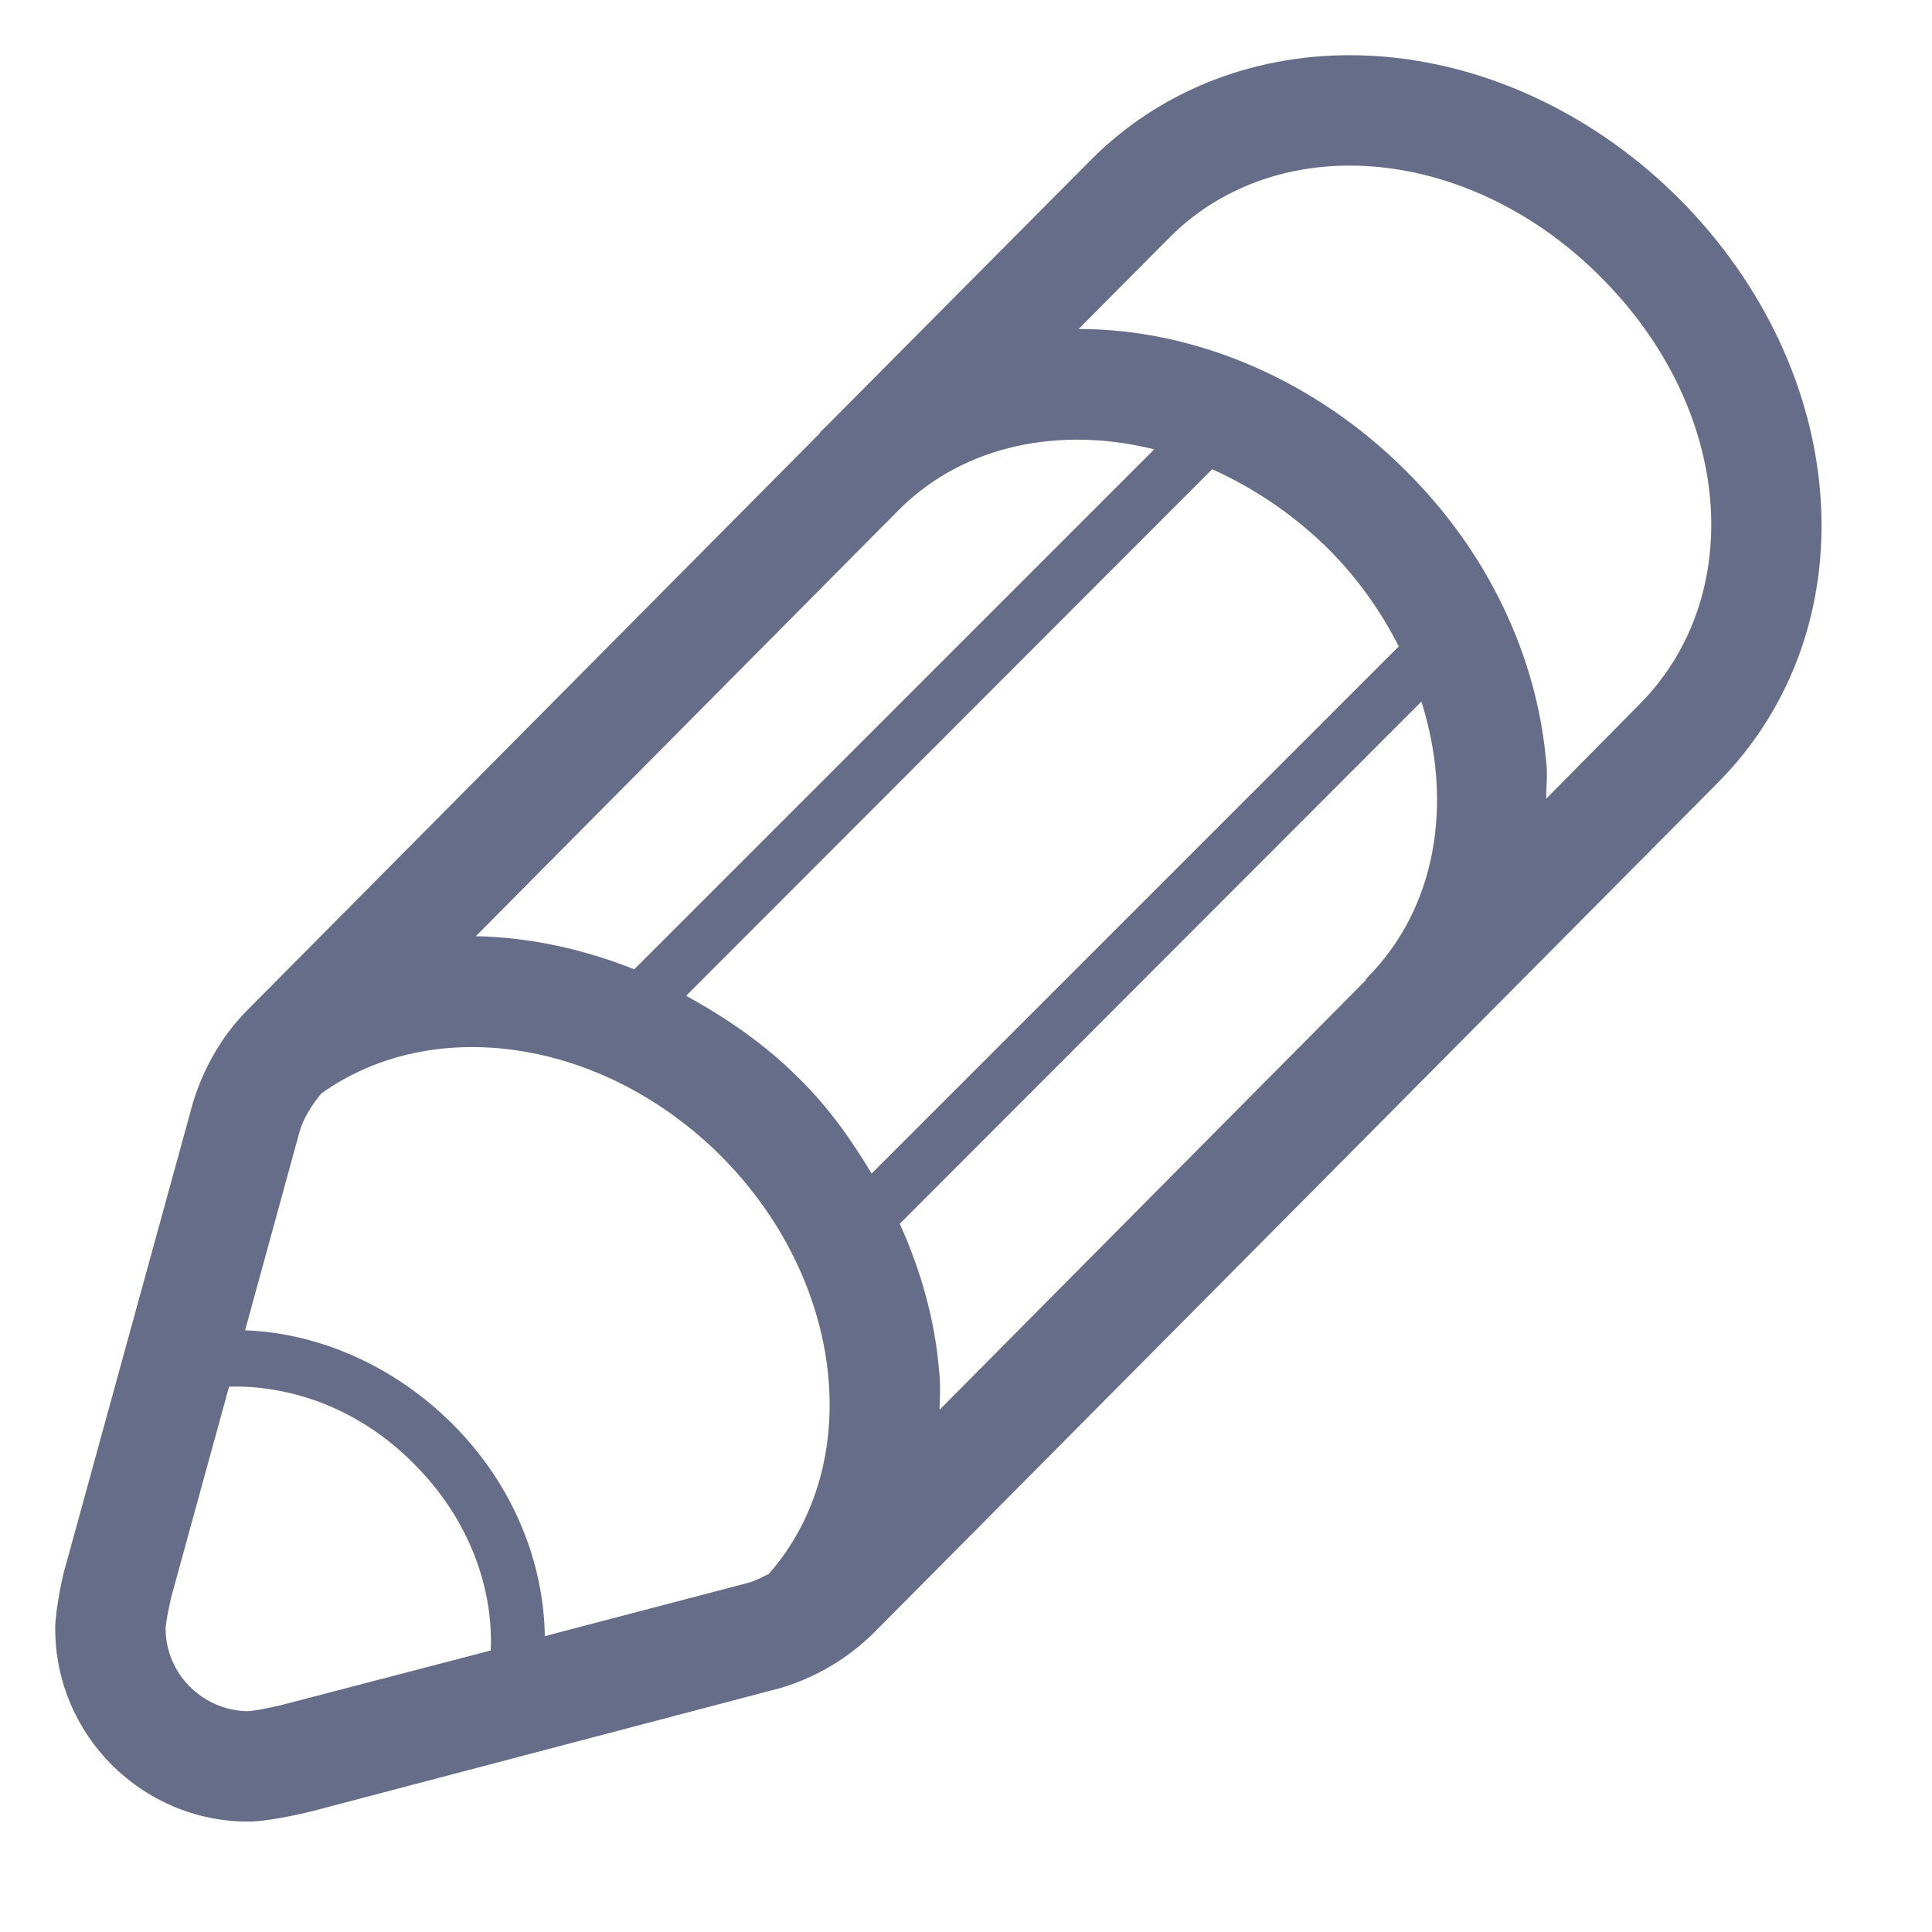
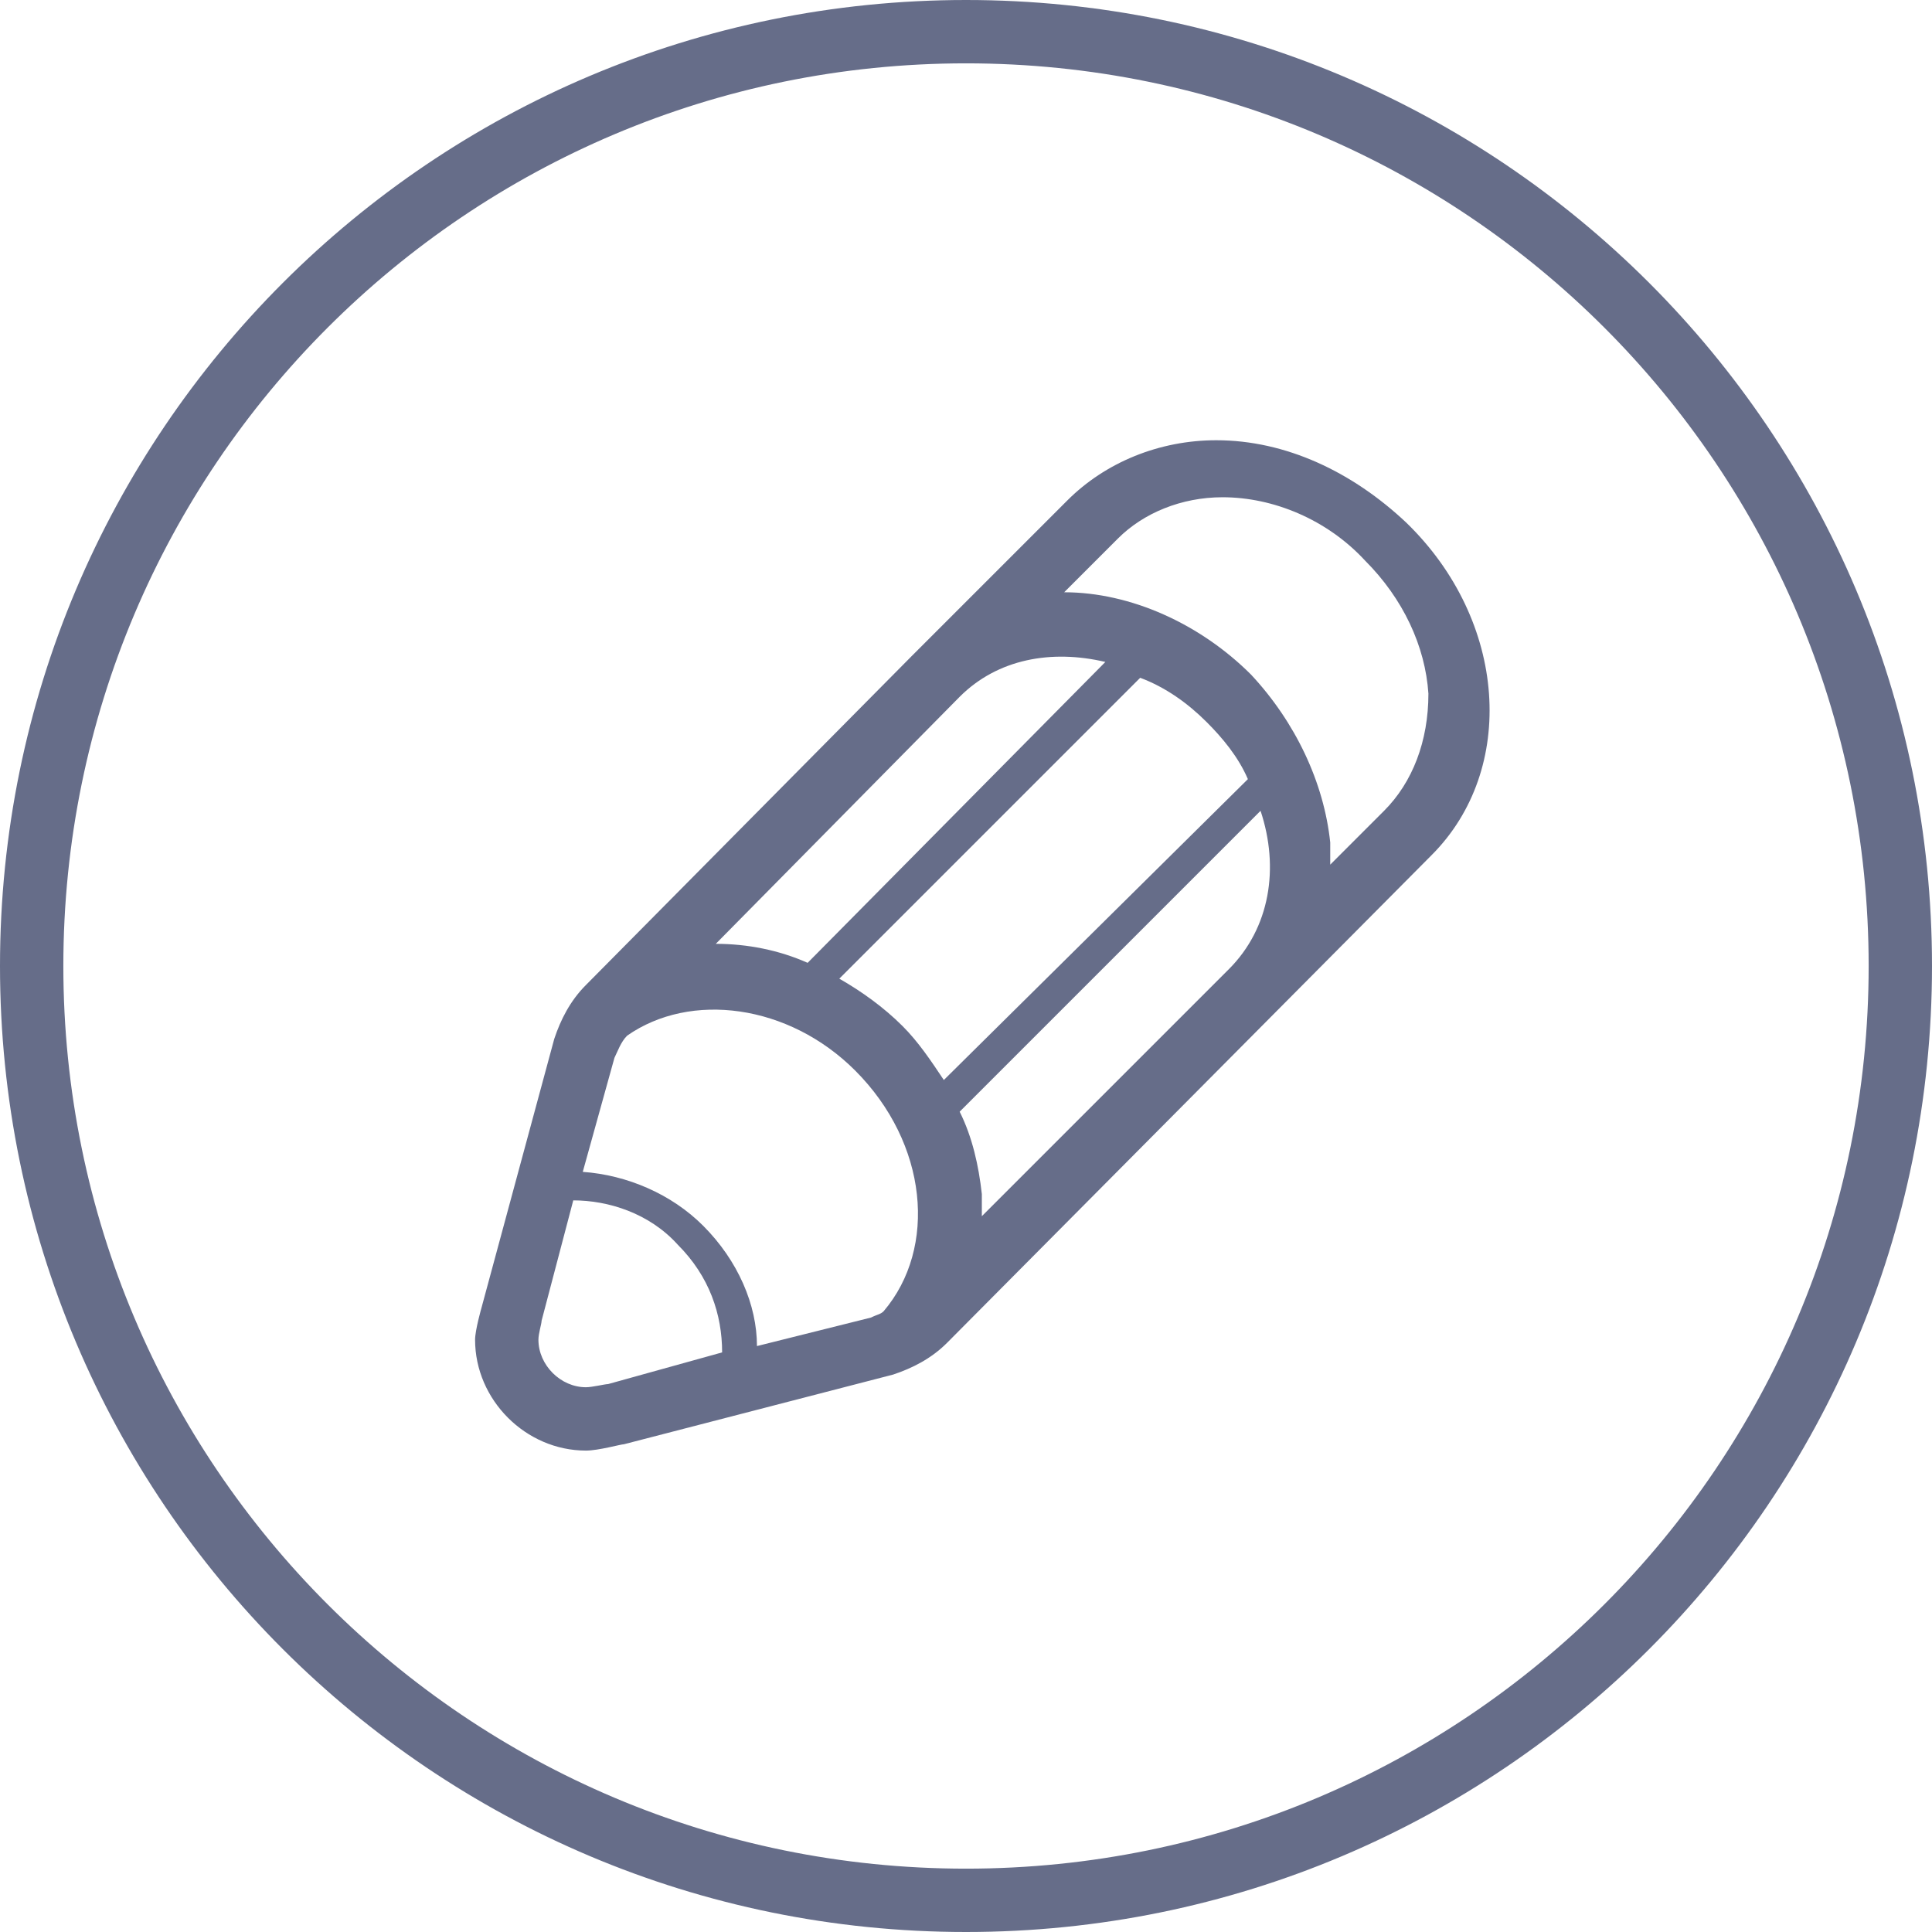
- <svg xmlns="http://www.w3.org/2000/svg" viewBox="0 0 35 35" width="35" height="35">
-   <style>
- 		tspan { white-space:pre }
- 		.shp0 { fill: #666d89 } 
- 	</style>
+ <svg xmlns="http://www.w3.org/2000/svg" version="1.1" id="Слой_1" x="0px" y="0px" viewBox="0 0 61 61" style="enable-background:new 0 0 61 61;" xml:space="preserve">
+   <style type="text/css">
+ 	.st0{fill:none;stroke:#666D89;stroke-width:2;}
+ 	.st1{fill:#666D89;}
+ </style>
  <g id="Services">
+     <g id="Bulb">
+       <path id="Ellipse" class="st0" d="M30.5,1C46.8,1,60,14.2,60,30.5S46.8,60,30.5,60S1,46.8,1,30.5S14.2,1,30.5,1z" />
+     </g>
+   </g>
+   <g id="Services_1_">
    <g id="Pen">
-       <path id="pen" class="shp0" d="M30.4 3.58C28.75 1.94 26.59 1 24.45 1C22.65 1 20.99 1.67 19.78 2.88L14.91 7.78C14.9 7.79 14.88 7.8 14.87 7.82C14.86 7.83 14.85 7.84 14.85 7.85L14.85 7.85L4.52 18.26C4.04 18.73 3.7 19.32 3.5 19.96L1.16 28.47C1.15 28.49 1 29.16 1 29.5C1 31.43 2.57 33 4.5 33C4.89 33 5.63 32.82 5.66 32.81L14.14 30.58C14.78 30.39 15.37 30.04 15.84 29.57L31.11 14.19C33.88 11.41 33.57 6.75 30.4 3.58ZM17.01 24.8C16.93 23.89 16.68 23.01 16.3 22.17L25.75 12.71C26.33 14.54 26.03 16.45 24.76 17.72C24.76 17.73 24.75 17.73 24.74 17.74L24.75 17.75L17.02 25.54C17.03 25.29 17.04 25.05 17.01 24.8ZM15.79 21.26C15.42 20.64 15 20.05 14.47 19.53C13.86 18.92 13.16 18.44 12.43 18.04L21.96 8.5C22.71 8.84 23.42 9.31 24.06 9.94C24.6 10.48 25.02 11.08 25.34 11.71L15.79 21.26ZM11.49 17.56C10.56 17.19 9.59 16.98 8.62 16.96L16.32 9.2C17.5 8.05 19.22 7.72 20.91 8.14L11.49 17.56ZM5.17 30.87C5.06 30.9 4.72 30.98 4.49 31C3.67 30.99 3 30.32 3 29.5C3.01 29.33 3.08 29.04 3.1 28.94L4.15 25.12C5.3 25.09 6.53 25.54 7.49 26.51C8.48 27.49 8.94 28.74 8.89 29.9L5.17 30.87ZM9.87 29.64C9.85 28.3 9.3 26.9 8.2 25.8C7.16 24.76 5.8 24.15 4.44 24.1L5.43 20.49C5.5 20.25 5.65 20.02 5.82 19.81C7.83 18.37 10.91 18.8 13.06 20.94C15.32 23.21 15.67 26.53 13.93 28.51C13.81 28.57 13.7 28.63 13.57 28.67L9.87 29.64ZM29.69 12.77L28.01 14.47C28.01 14.24 28.04 14.03 28.01 13.8C27.84 11.86 26.94 9.99 25.47 8.53C23.84 6.9 21.68 5.96 19.54 5.96L21.2 4.29C22.03 3.46 23.18 3 24.45 3C26.06 3 27.71 3.73 28.98 5C30.18 6.19 30.89 7.67 30.99 9.16C31.08 10.56 30.62 11.84 29.69 12.77Z" />
+       <path id="pen" class="st1" d="M44.4,16.5c-1.7-1.6-3.8-2.6-6-2.6c-1.8,0-3.5,0.7-4.7,1.9l-4.9,4.9c0,0,0,0,0,0c0,0,0,0,0,0l0,0    L18.5,31.1c-0.5,0.5-0.8,1.1-1,1.7l-2.3,8.5c0,0-0.2,0.7-0.2,1c0,1.9,1.6,3.5,3.5,3.5c0.4,0,1.1-0.2,1.2-0.2l8.5-2.2    c0.6-0.2,1.2-0.5,1.7-1l15.3-15.4C47.9,24.3,47.6,19.6,44.4,16.5z M31,37.7c-0.1-0.9-0.3-1.8-0.7-2.6l9.5-9.5c0.6,1.8,0.3,3.7-1,5    c0,0,0,0,0,0l0,0L31,38.4C31,38.2,31,37.9,31,37.7z M29.8,34.1c-0.4-0.6-0.8-1.2-1.3-1.7c-0.6-0.6-1.3-1.1-2-1.5l9.5-9.5    c0.8,0.3,1.5,0.8,2.1,1.4c0.5,0.5,1,1.1,1.3,1.8L29.8,34.1z M25.5,30.4c-0.9-0.4-1.9-0.6-2.9-0.6l7.7-7.8c1.2-1.2,2.9-1.5,4.6-1.1    L25.5,30.4z M19.2,43.7c-0.1,0-0.5,0.1-0.7,0.1c-0.8,0-1.5-0.7-1.5-1.5c0-0.2,0.1-0.5,0.1-0.6l1-3.8c1.1,0,2.4,0.4,3.3,1.4    c1,1,1.4,2.2,1.4,3.4L19.2,43.7z M23.9,42.5c0-1.3-0.6-2.7-1.7-3.8c-1-1-2.4-1.6-3.8-1.7l1-3.6c0.1-0.2,0.2-0.5,0.4-0.7    c2-1.4,5.1-1,7.2,1.1c2.3,2.3,2.6,5.6,0.9,7.6c-0.1,0.1-0.2,0.1-0.4,0.2L23.9,42.5z M43.7,25.6L42,27.3c0-0.2,0-0.4,0-0.7    c-0.2-1.9-1.1-3.8-2.5-5.3c-1.6-1.6-3.8-2.6-5.9-2.6l1.7-1.7c0.8-0.8,2-1.3,3.3-1.3c1.6,0,3.3,0.7,4.5,2c1.2,1.2,1.9,2.7,2,4.2    C45.1,23.4,44.6,24.7,43.7,25.6z" />
    </g>
  </g>
</svg>
